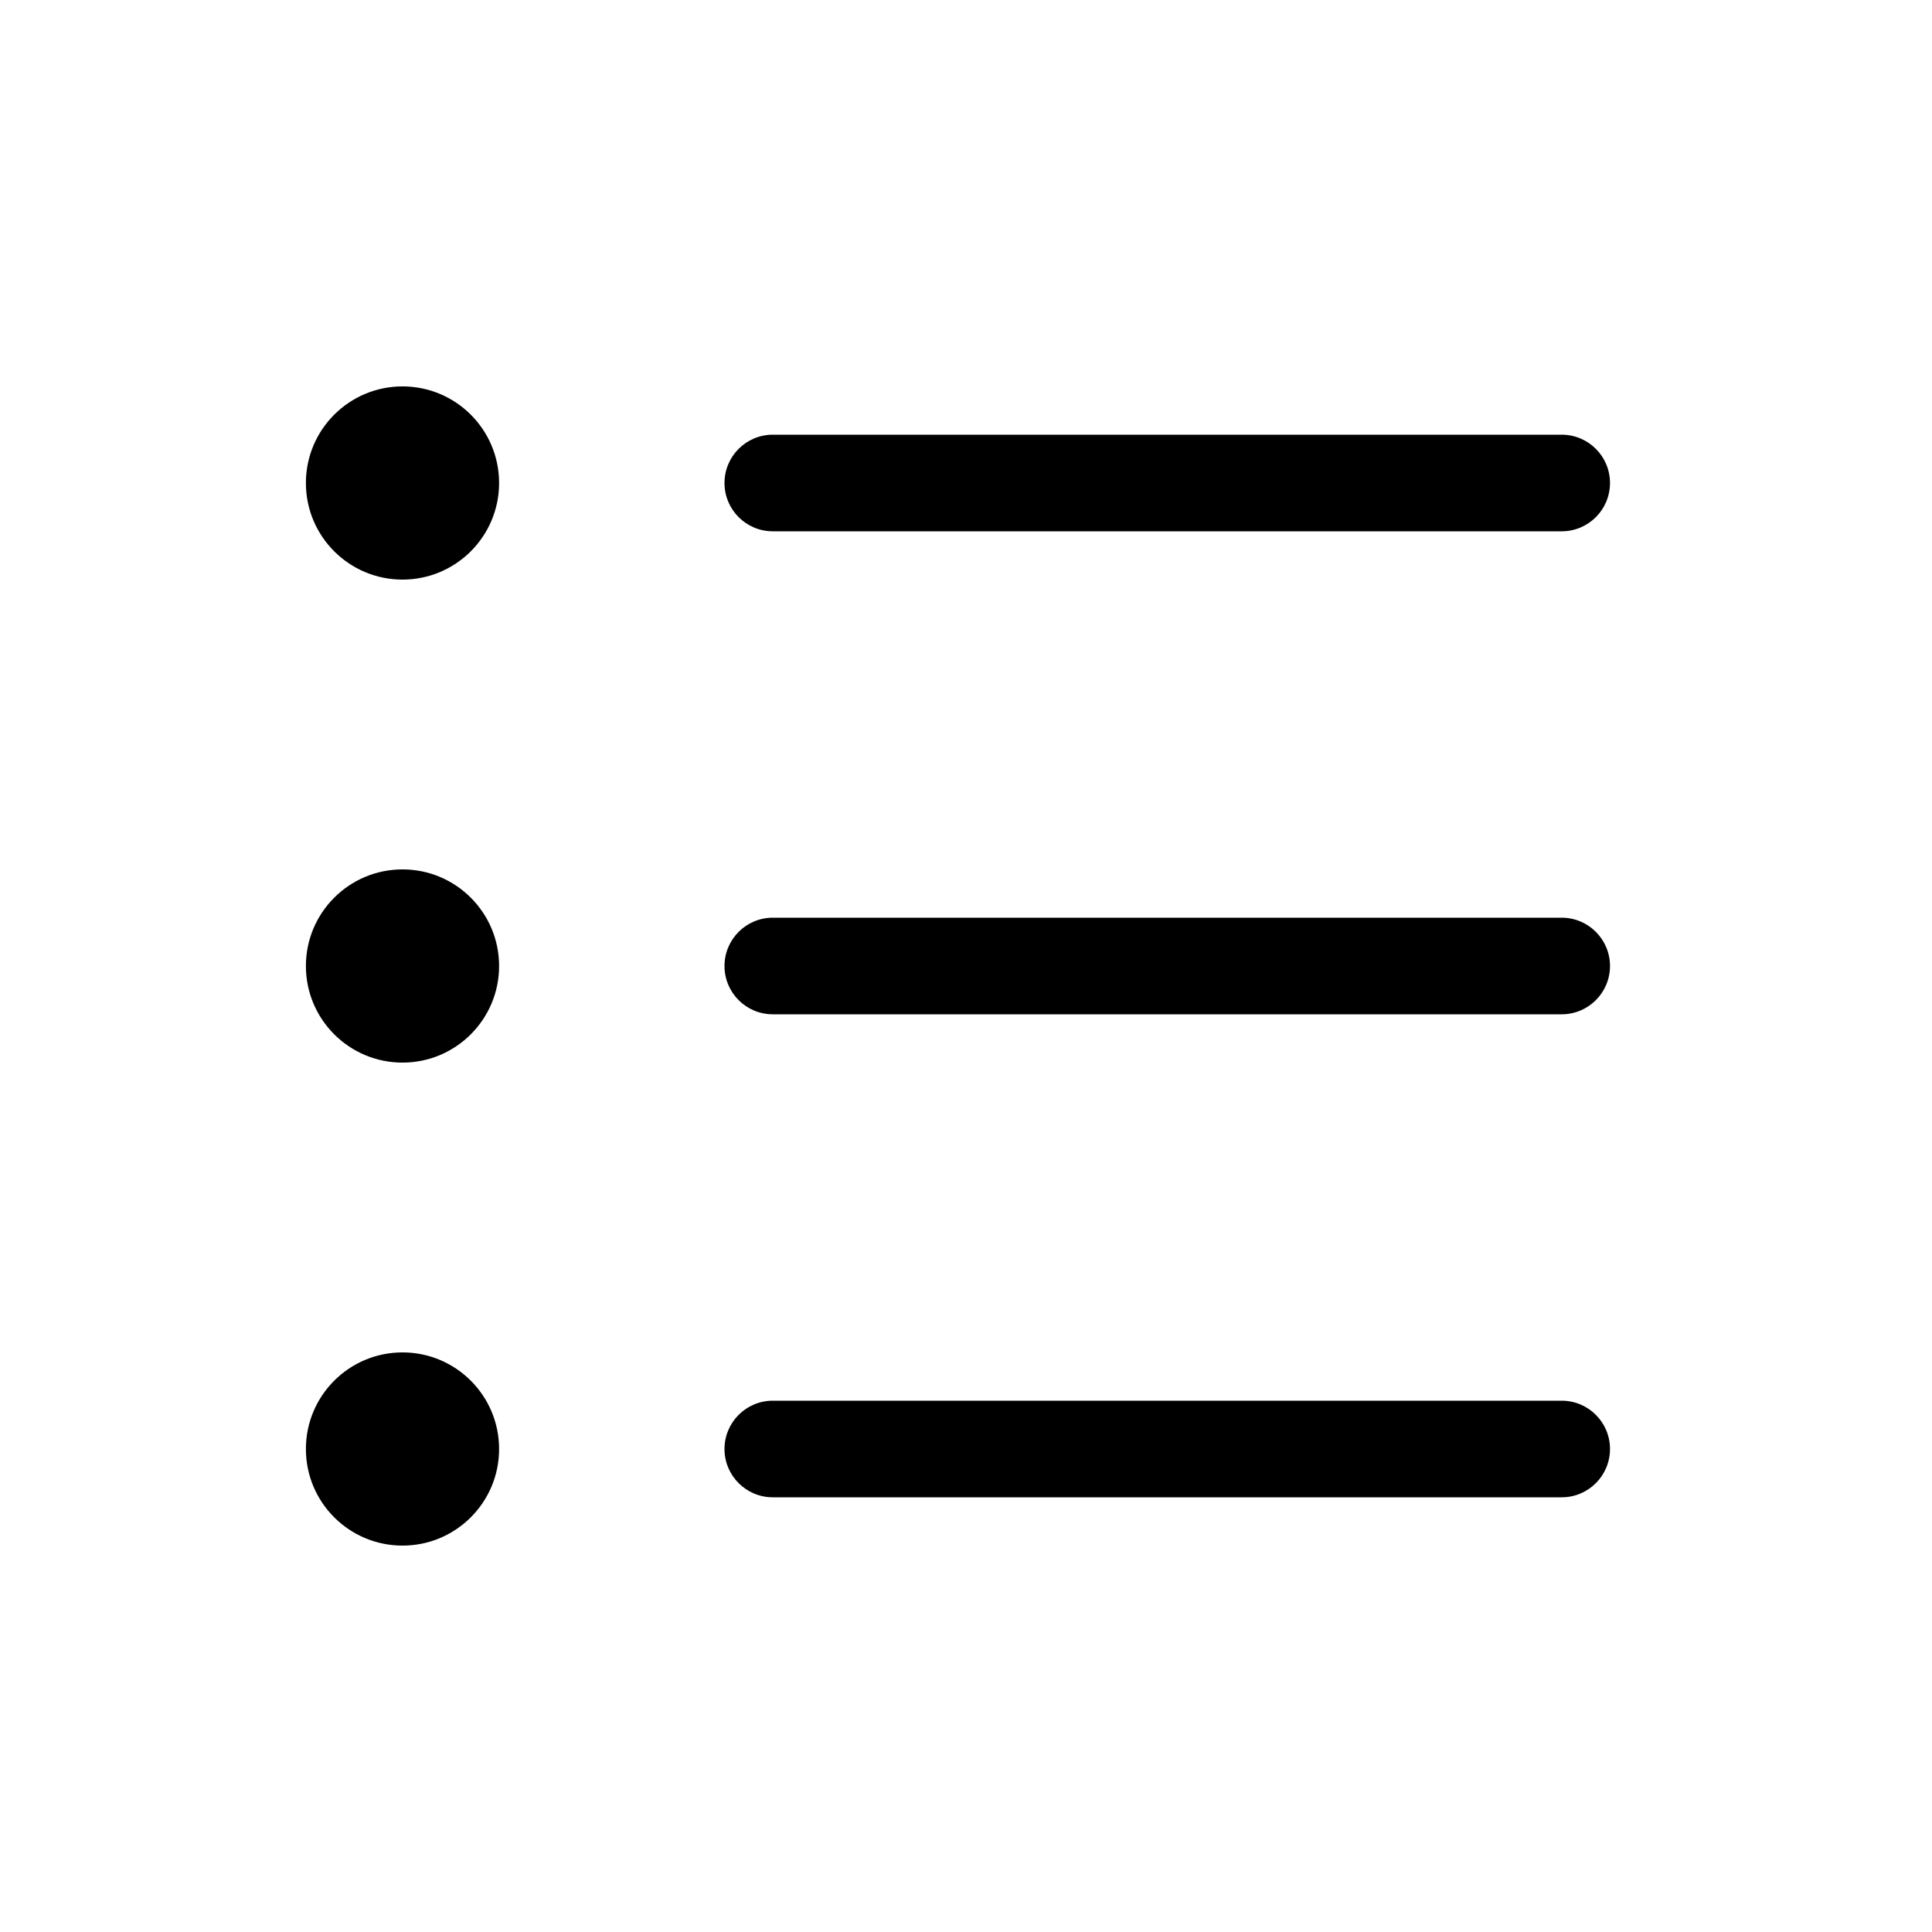
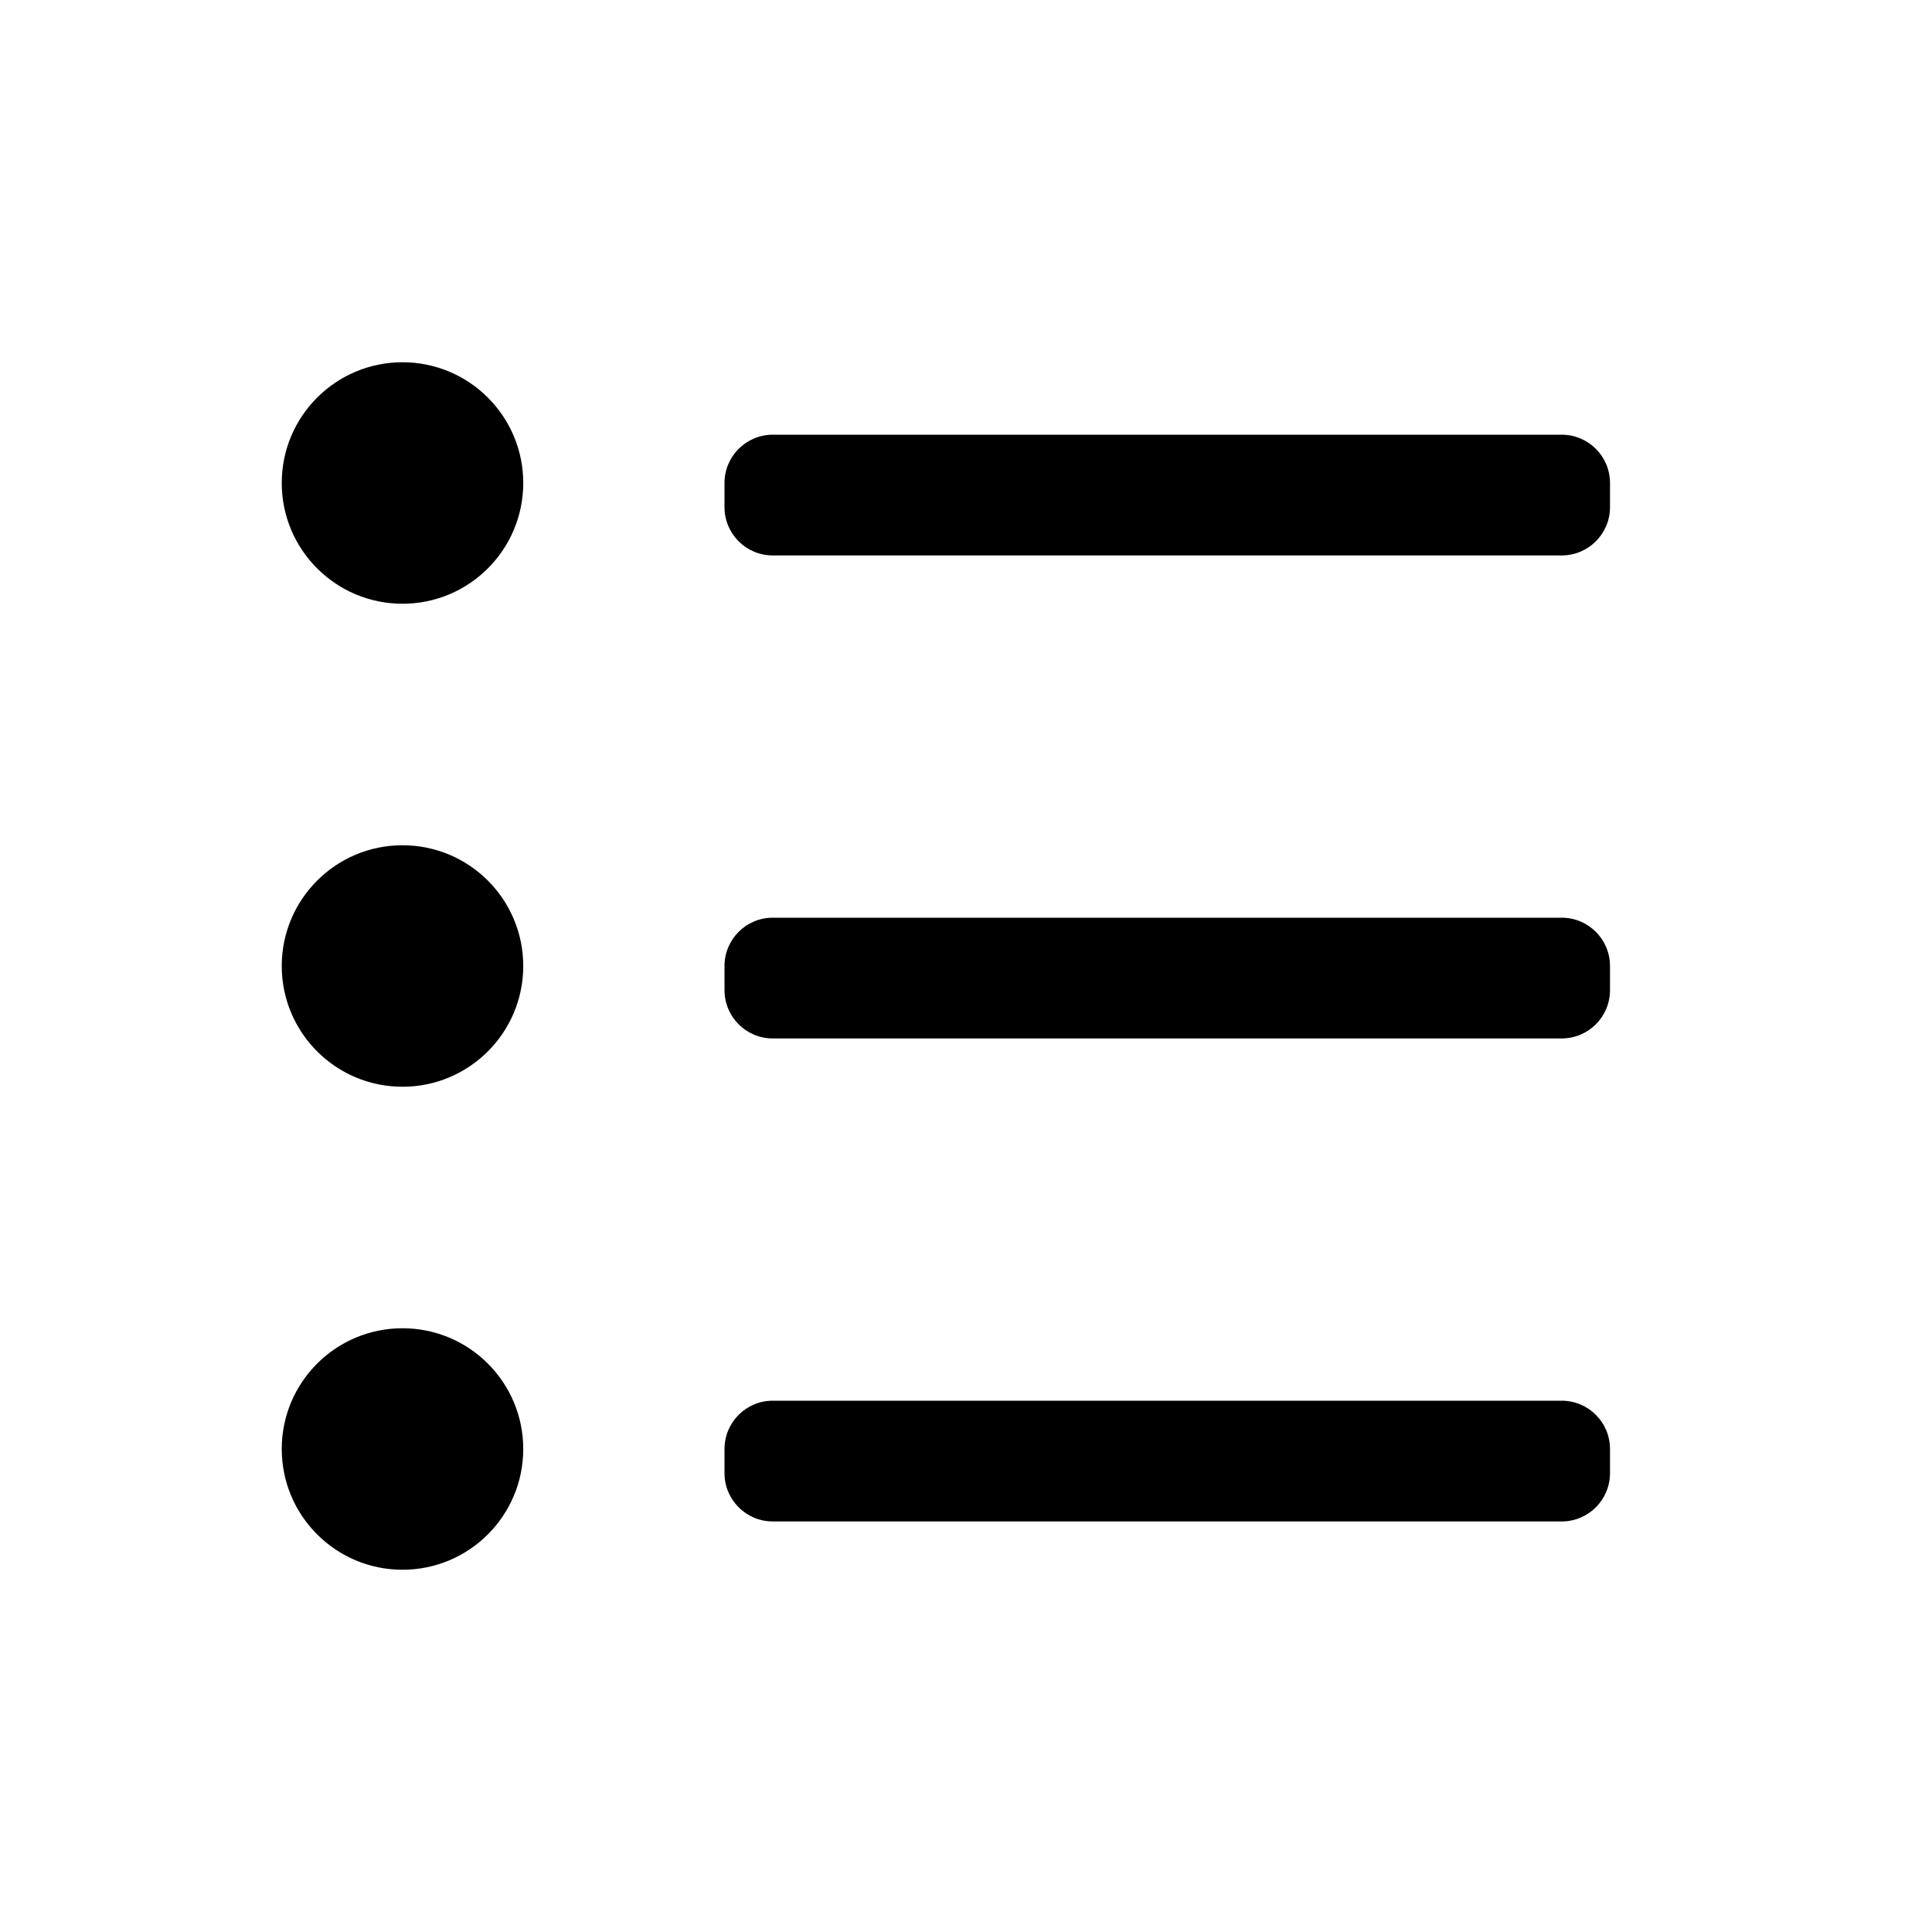
<svg xmlns="http://www.w3.org/2000/svg" version="1.0" role="img" class="icon icon-list" viewBox="0 0 24 24" height="1.25rem" width="1.25rem" fill="currentColor" aria-hidden="true" focusable="false">
-   <circle cx="5" cy="6" r="1.2" />
-   <circle cx="5" cy="12" r="1.2" />
-   <circle cx="5" cy="18" r="1.2" />
-   <rect x="9" y="5.4" width="11" height="1.2" rx="0.6" />
-   <rect x="9" y="11.4" width="11" height="1.2" rx="0.6" />
-   <rect x="9" y="17.4" width="11" height="1.2" rx="0.6" />
+   <circle cx="5" cy="6" r="1.5" />
+   <circle cx="5" cy="12" r="1.5" />
+   <circle cx="5" cy="18" r="1.5" />
+   <rect x="9" y="5.4" width="11" height="1.5" rx="0.6" />
+   <rect x="9" y="11.4" width="11" height="1.5" rx="0.6" />
+   <rect x="9" y="17.4" width="11" height="1.5" rx="0.6" />
</svg>
